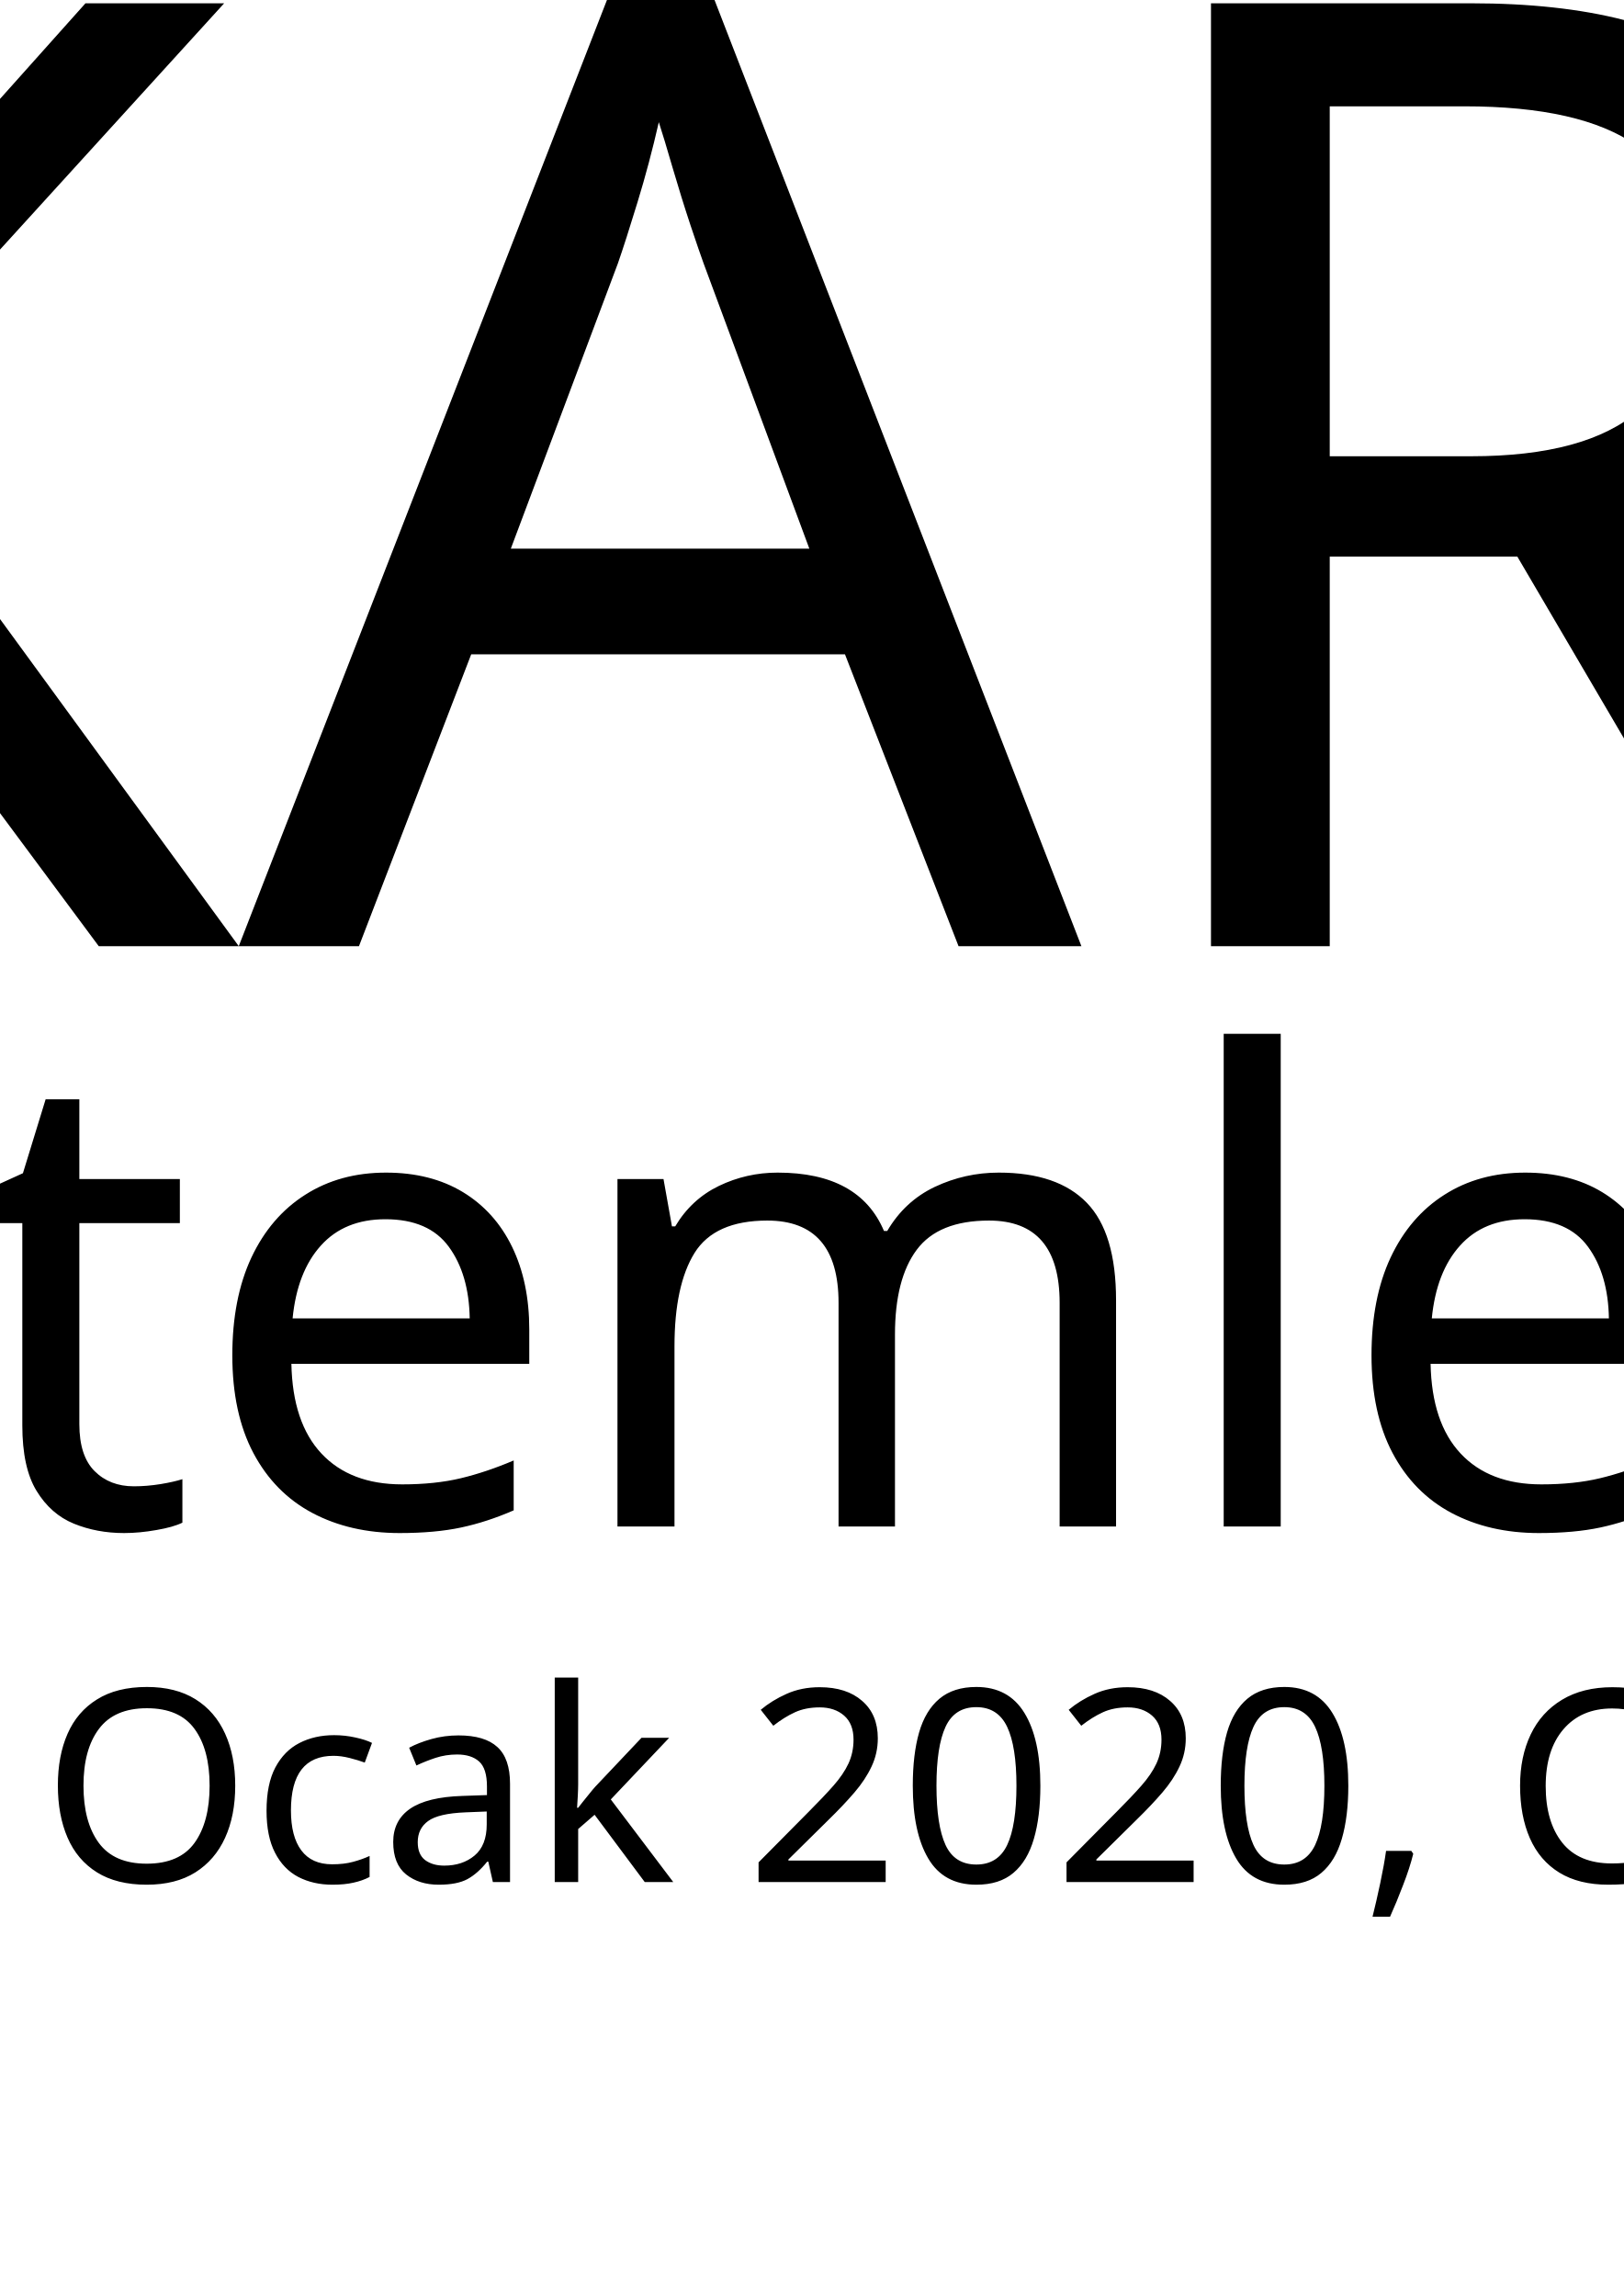
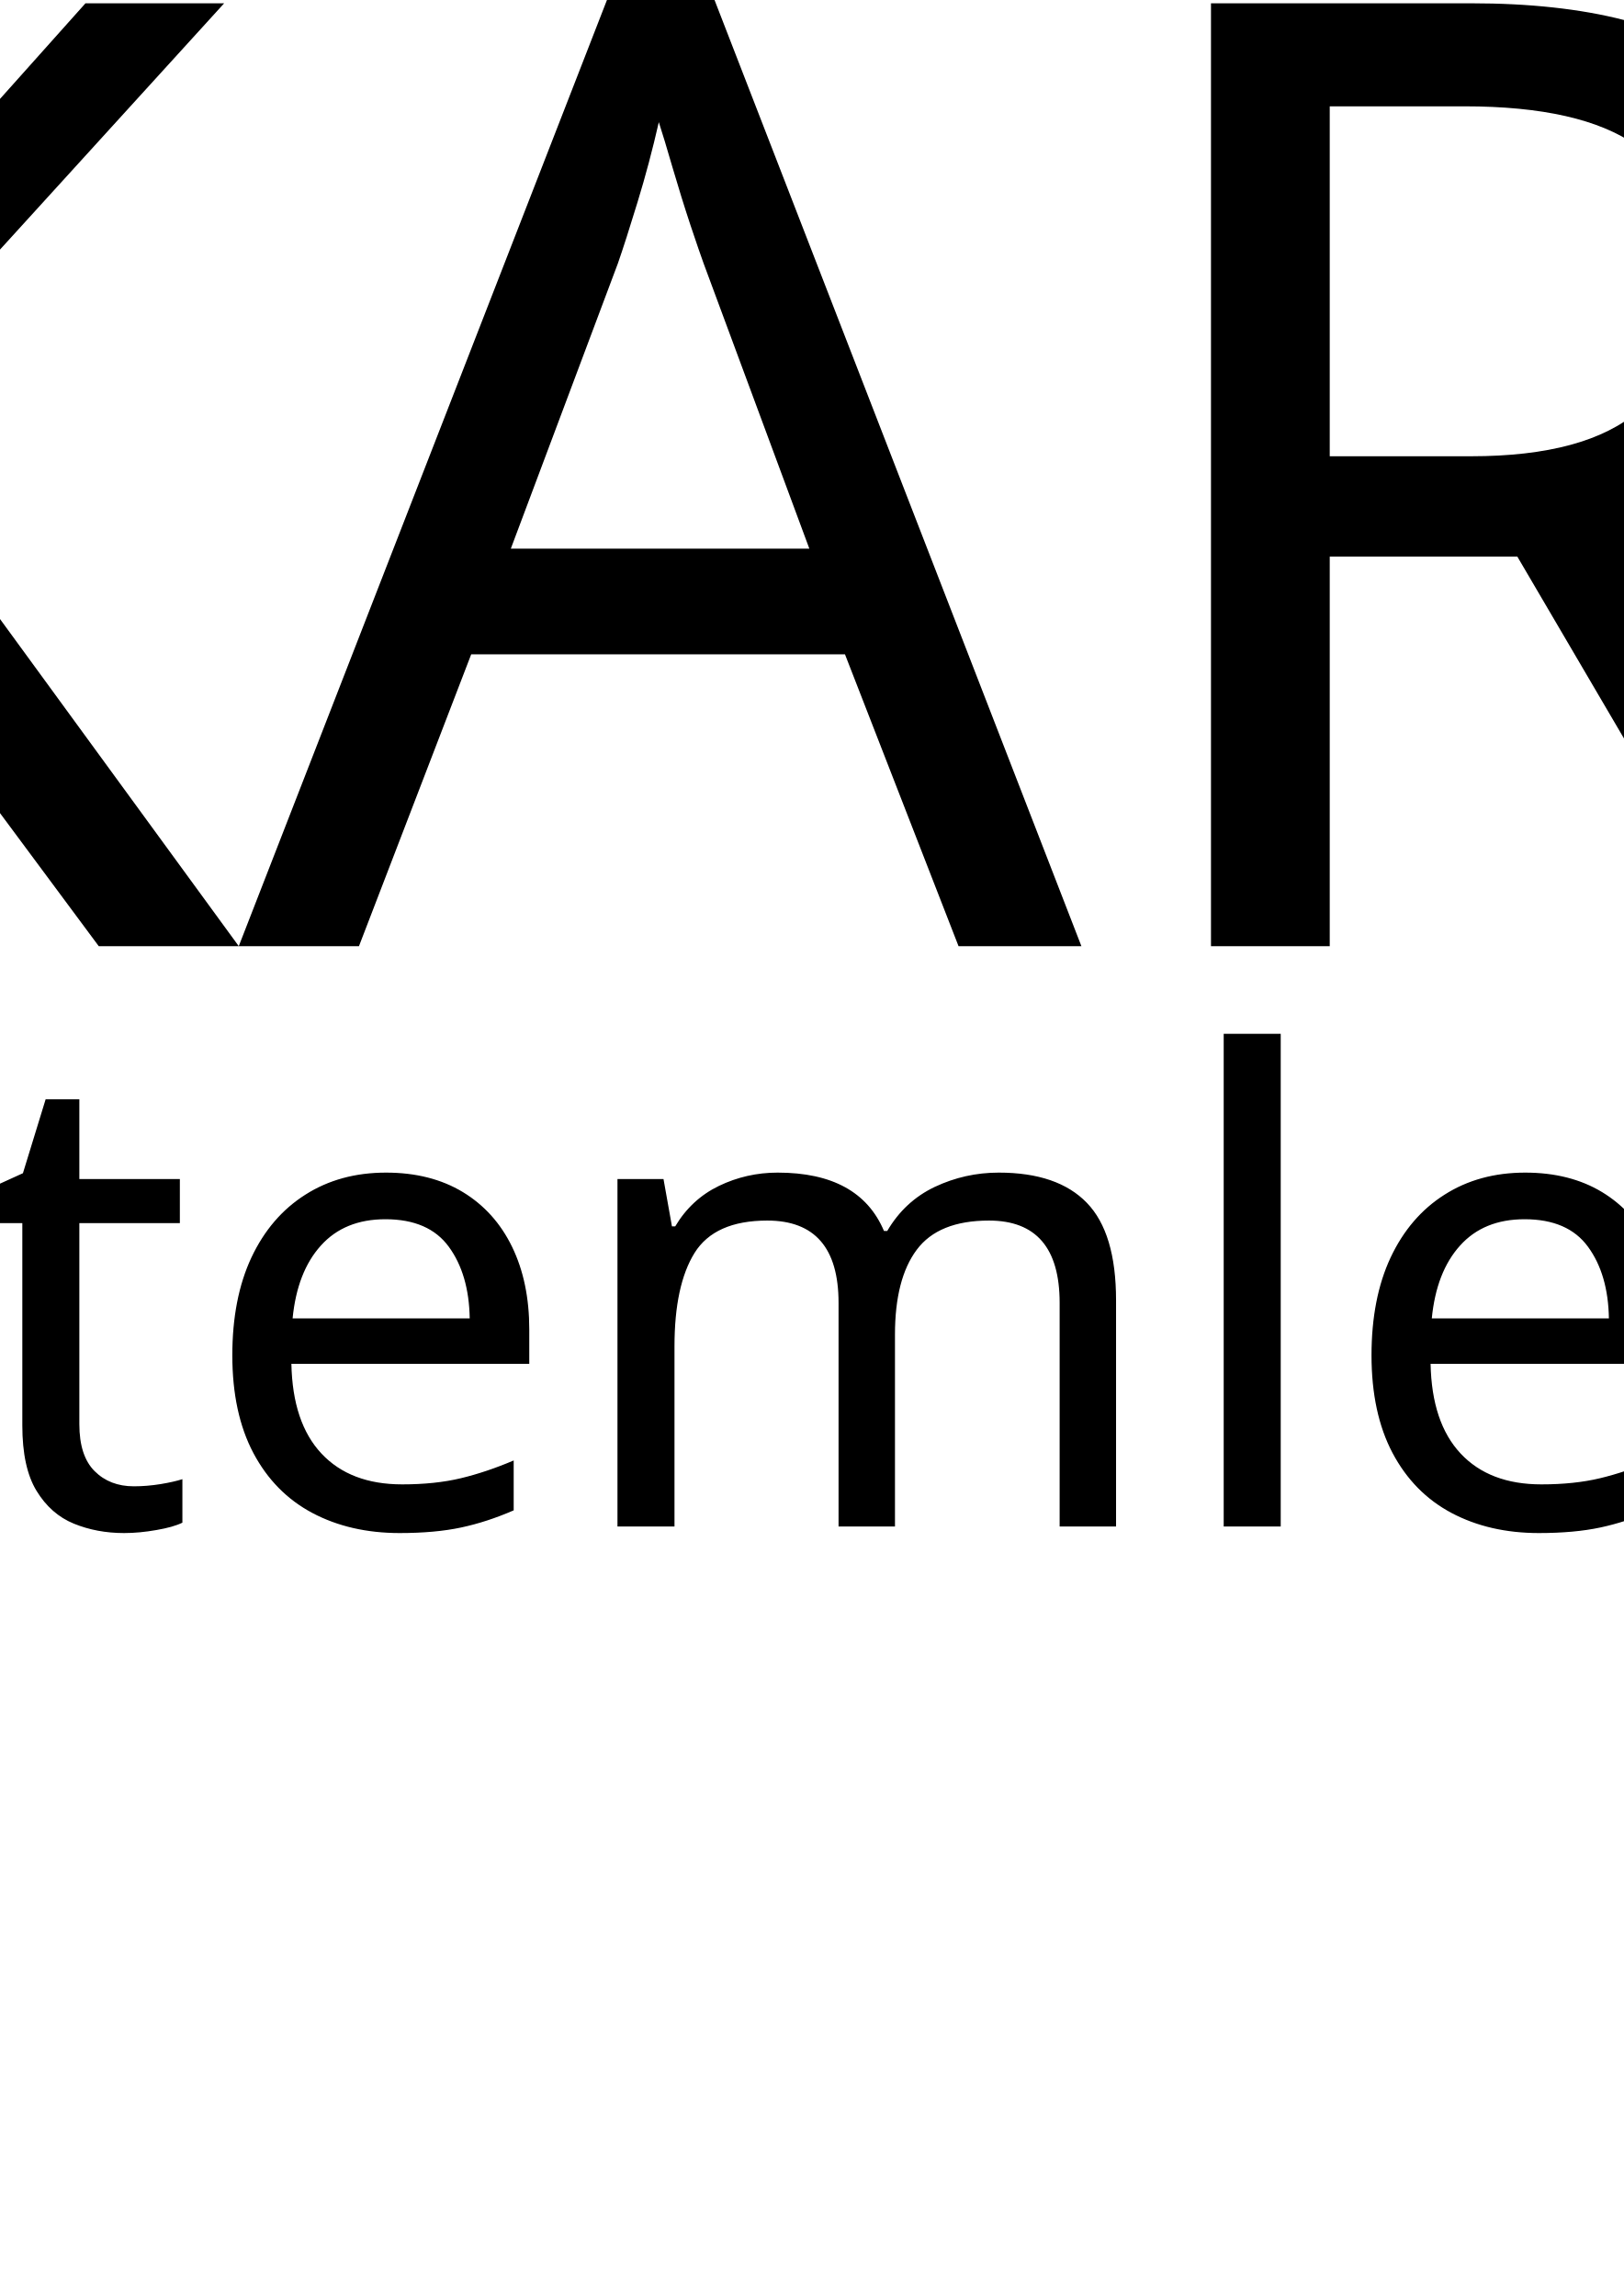
<svg xmlns="http://www.w3.org/2000/svg" width="210mm" height="297mm" viewBox="0 0 210 297" version="1.1" id="svg3124">
  <defs id="defs3118" />
  <g id="layer1">
    <text id="text7973" y="122.393" x="-313.864" style="font-style:normal;font-variant:normal;font-weight:normal;font-stretch:normal;font-size:170.834px;line-height:1.25;font-family:Ubuntu;-inkscape-font-specification:'Ubuntu, Normal';font-variant-ligatures:normal;font-variant-caps:normal;font-variant-numeric:normal;text-align:start;letter-spacing:0px;word-spacing:0px;writing-mode:lr-tb;text-anchor:start;fill:#000000;fill-opacity:1;stroke:none;stroke-width:38.74;stroke-miterlimit:4;stroke-dasharray:none" xml:space="preserve">
      <tspan style="stroke-width:38.74;stroke-miterlimit:4;stroke-dasharray:none" y="122.393" x="-313.864" id="tspan7971">ANKARA</tspan>
      <tspan style="stroke-width:38.74;stroke-miterlimit:4;stroke-dasharray:none" y="335.935" x="-313.864" id="tspan1233" />
    </text>
    <text xml:space="preserve" style="font-style:normal;font-variant:normal;font-weight:normal;font-stretch:normal;font-size:83.855px;line-height:1.25;font-family:Ubuntu;-inkscape-font-specification:'Ubuntu, Normal';font-variant-ligatures:normal;font-variant-caps:normal;font-variant-numeric:normal;text-align:start;letter-spacing:0px;word-spacing:0px;writing-mode:lr-tb;text-anchor:start;fill:#000000;fill-opacity:1;stroke:none;stroke-width:0.629" x="-319.709" y="197.465" id="text1237">
      <tspan id="tspan1235" x="-319.709" y="197.465" style="stroke-width:0.629">Raylı Sistemler Ağı</tspan>
    </text>
-     <text id="text1291" y="243.452" x="-314.516" style="font-style:normal;font-variant:normal;font-weight:normal;font-stretch:normal;font-size:108.793px;line-height:1.25;font-family:Ubuntu;-inkscape-font-specification:'Ubuntu, Normal';font-variant-ligatures:normal;font-variant-caps:normal;font-variant-numeric:normal;text-align:start;letter-spacing:0px;word-spacing:0px;writing-mode:lr-tb;text-anchor:start;fill:#000000;fill-opacity:1;stroke:none;stroke-width:0.816" xml:space="preserve">
-       <tspan style="font-size:34.814px;stroke-width:0.816" y="243.452" x="-314.516" id="tspan1289">Ömer Faruk Birgül, Ocak 2020, CC-BY-SA-4.0 </tspan>
-     </text>
  </g>
</svg>
